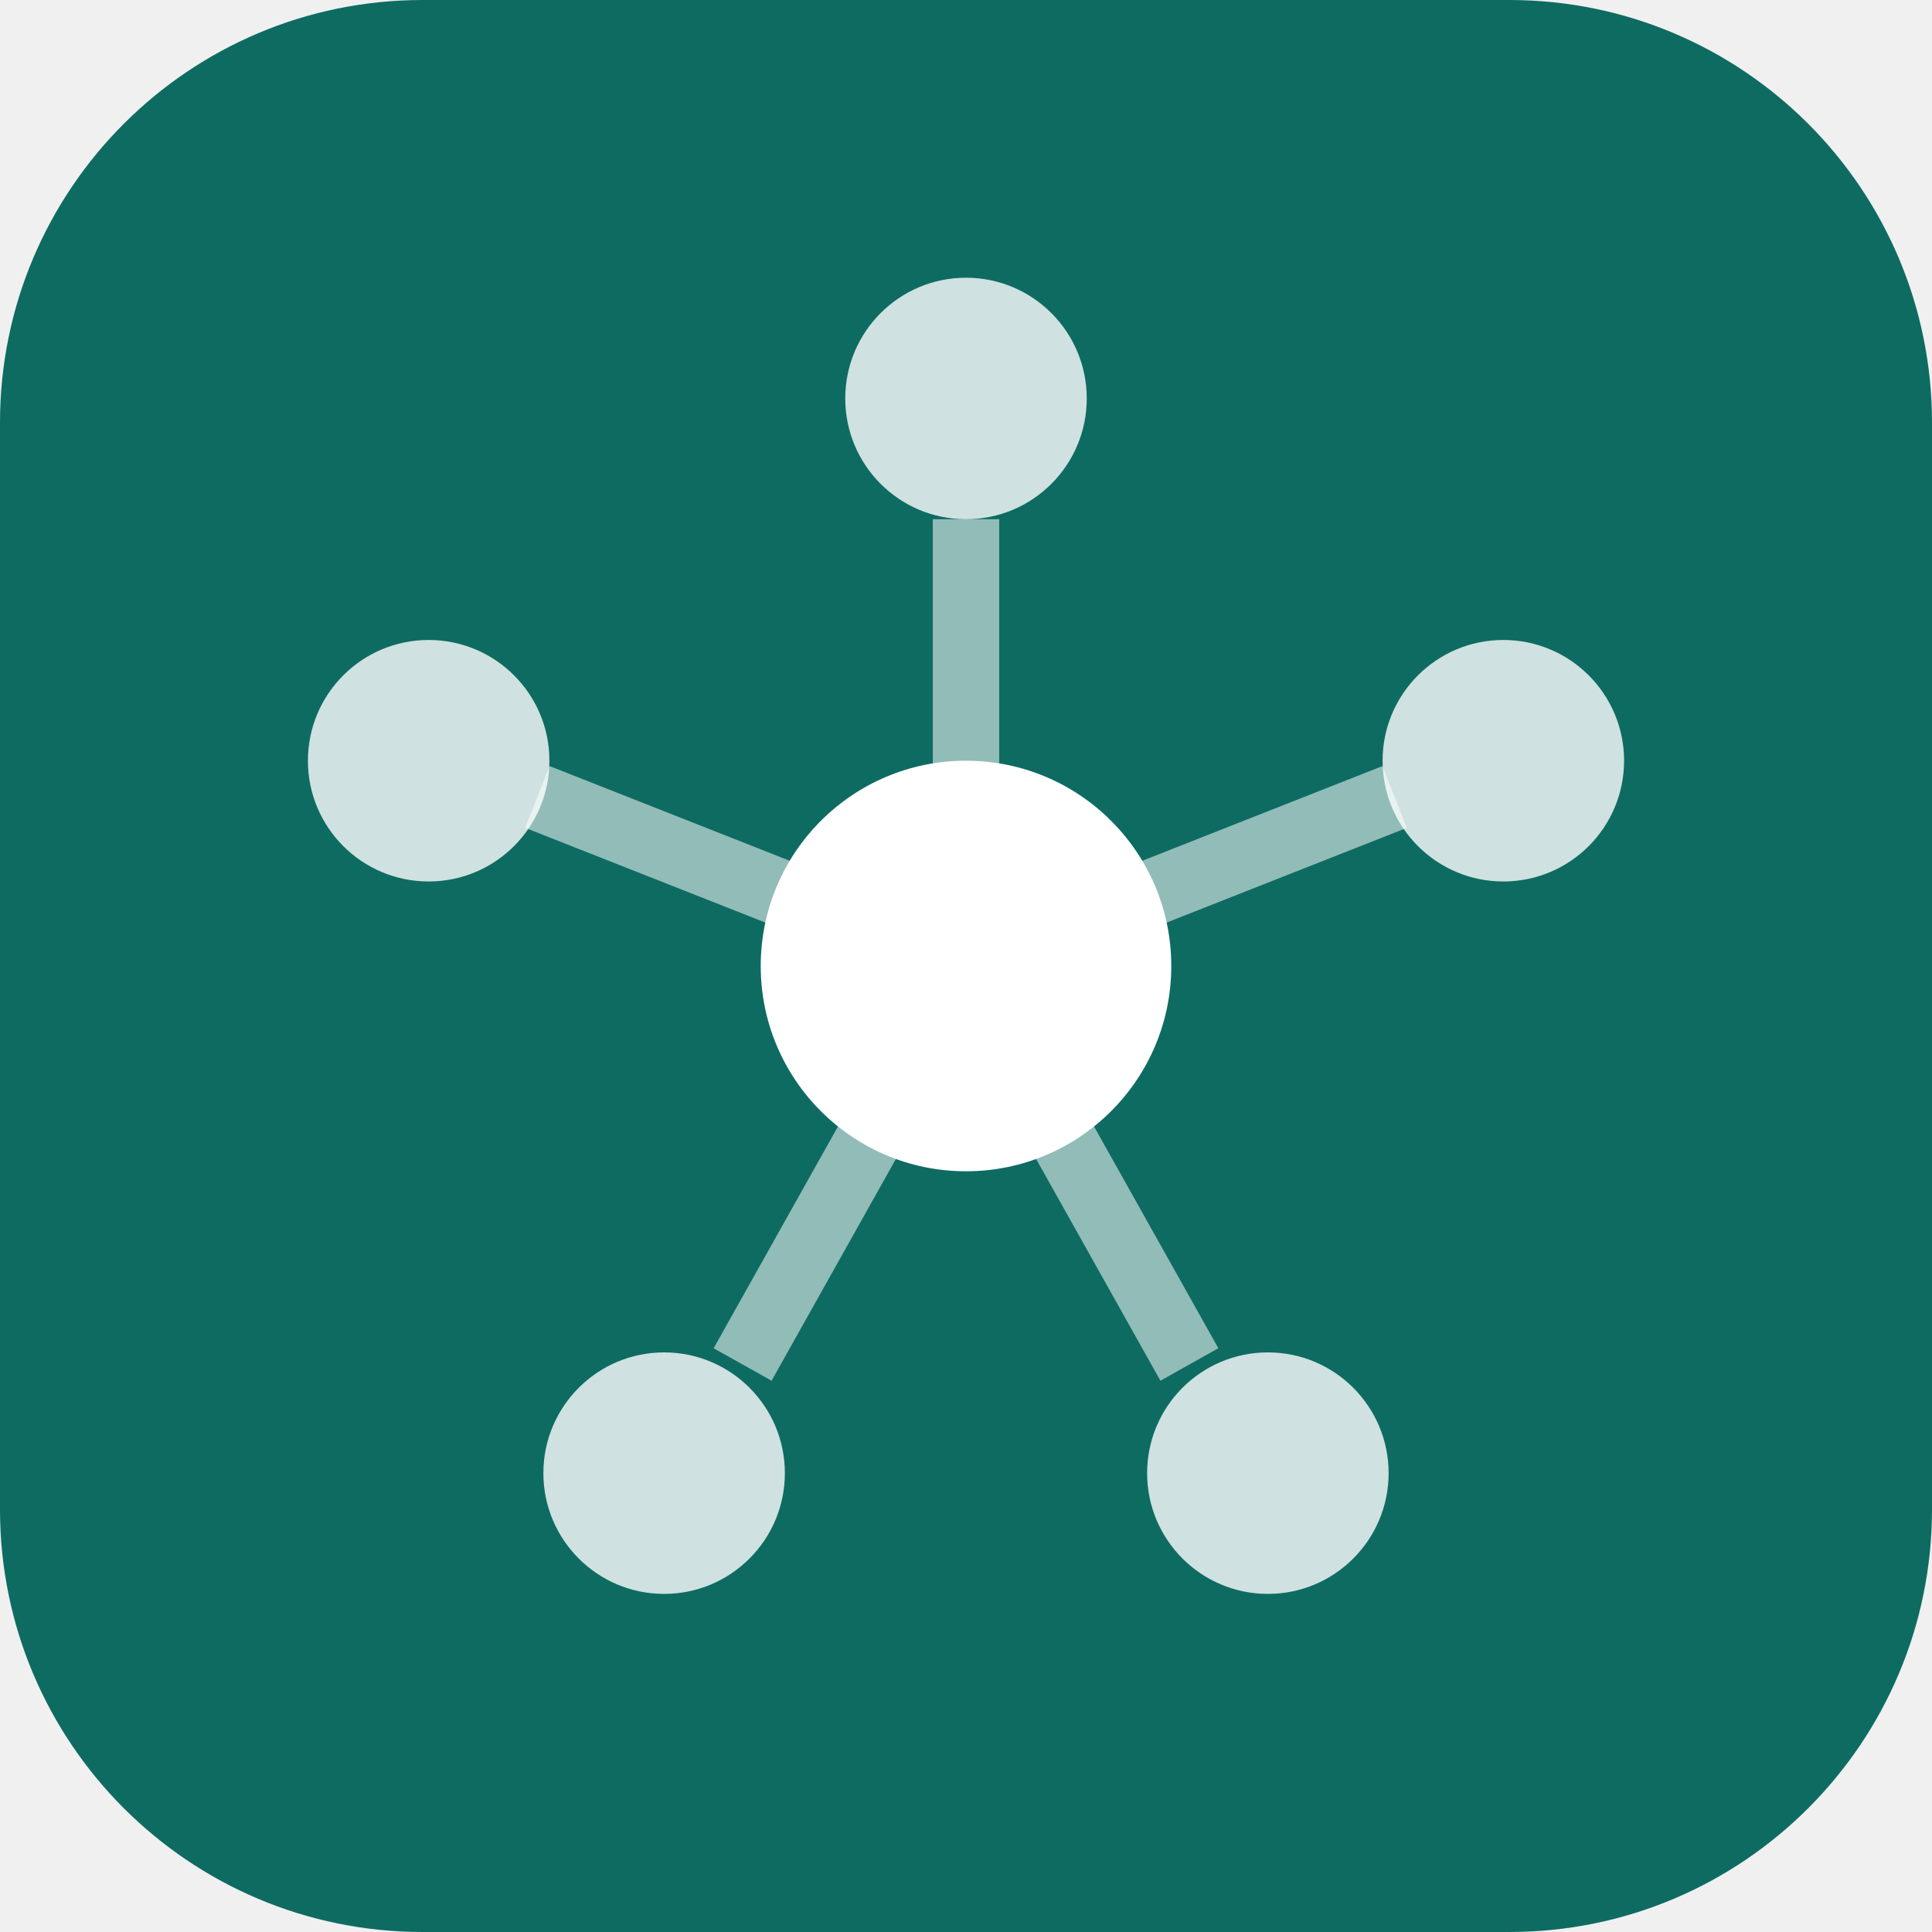
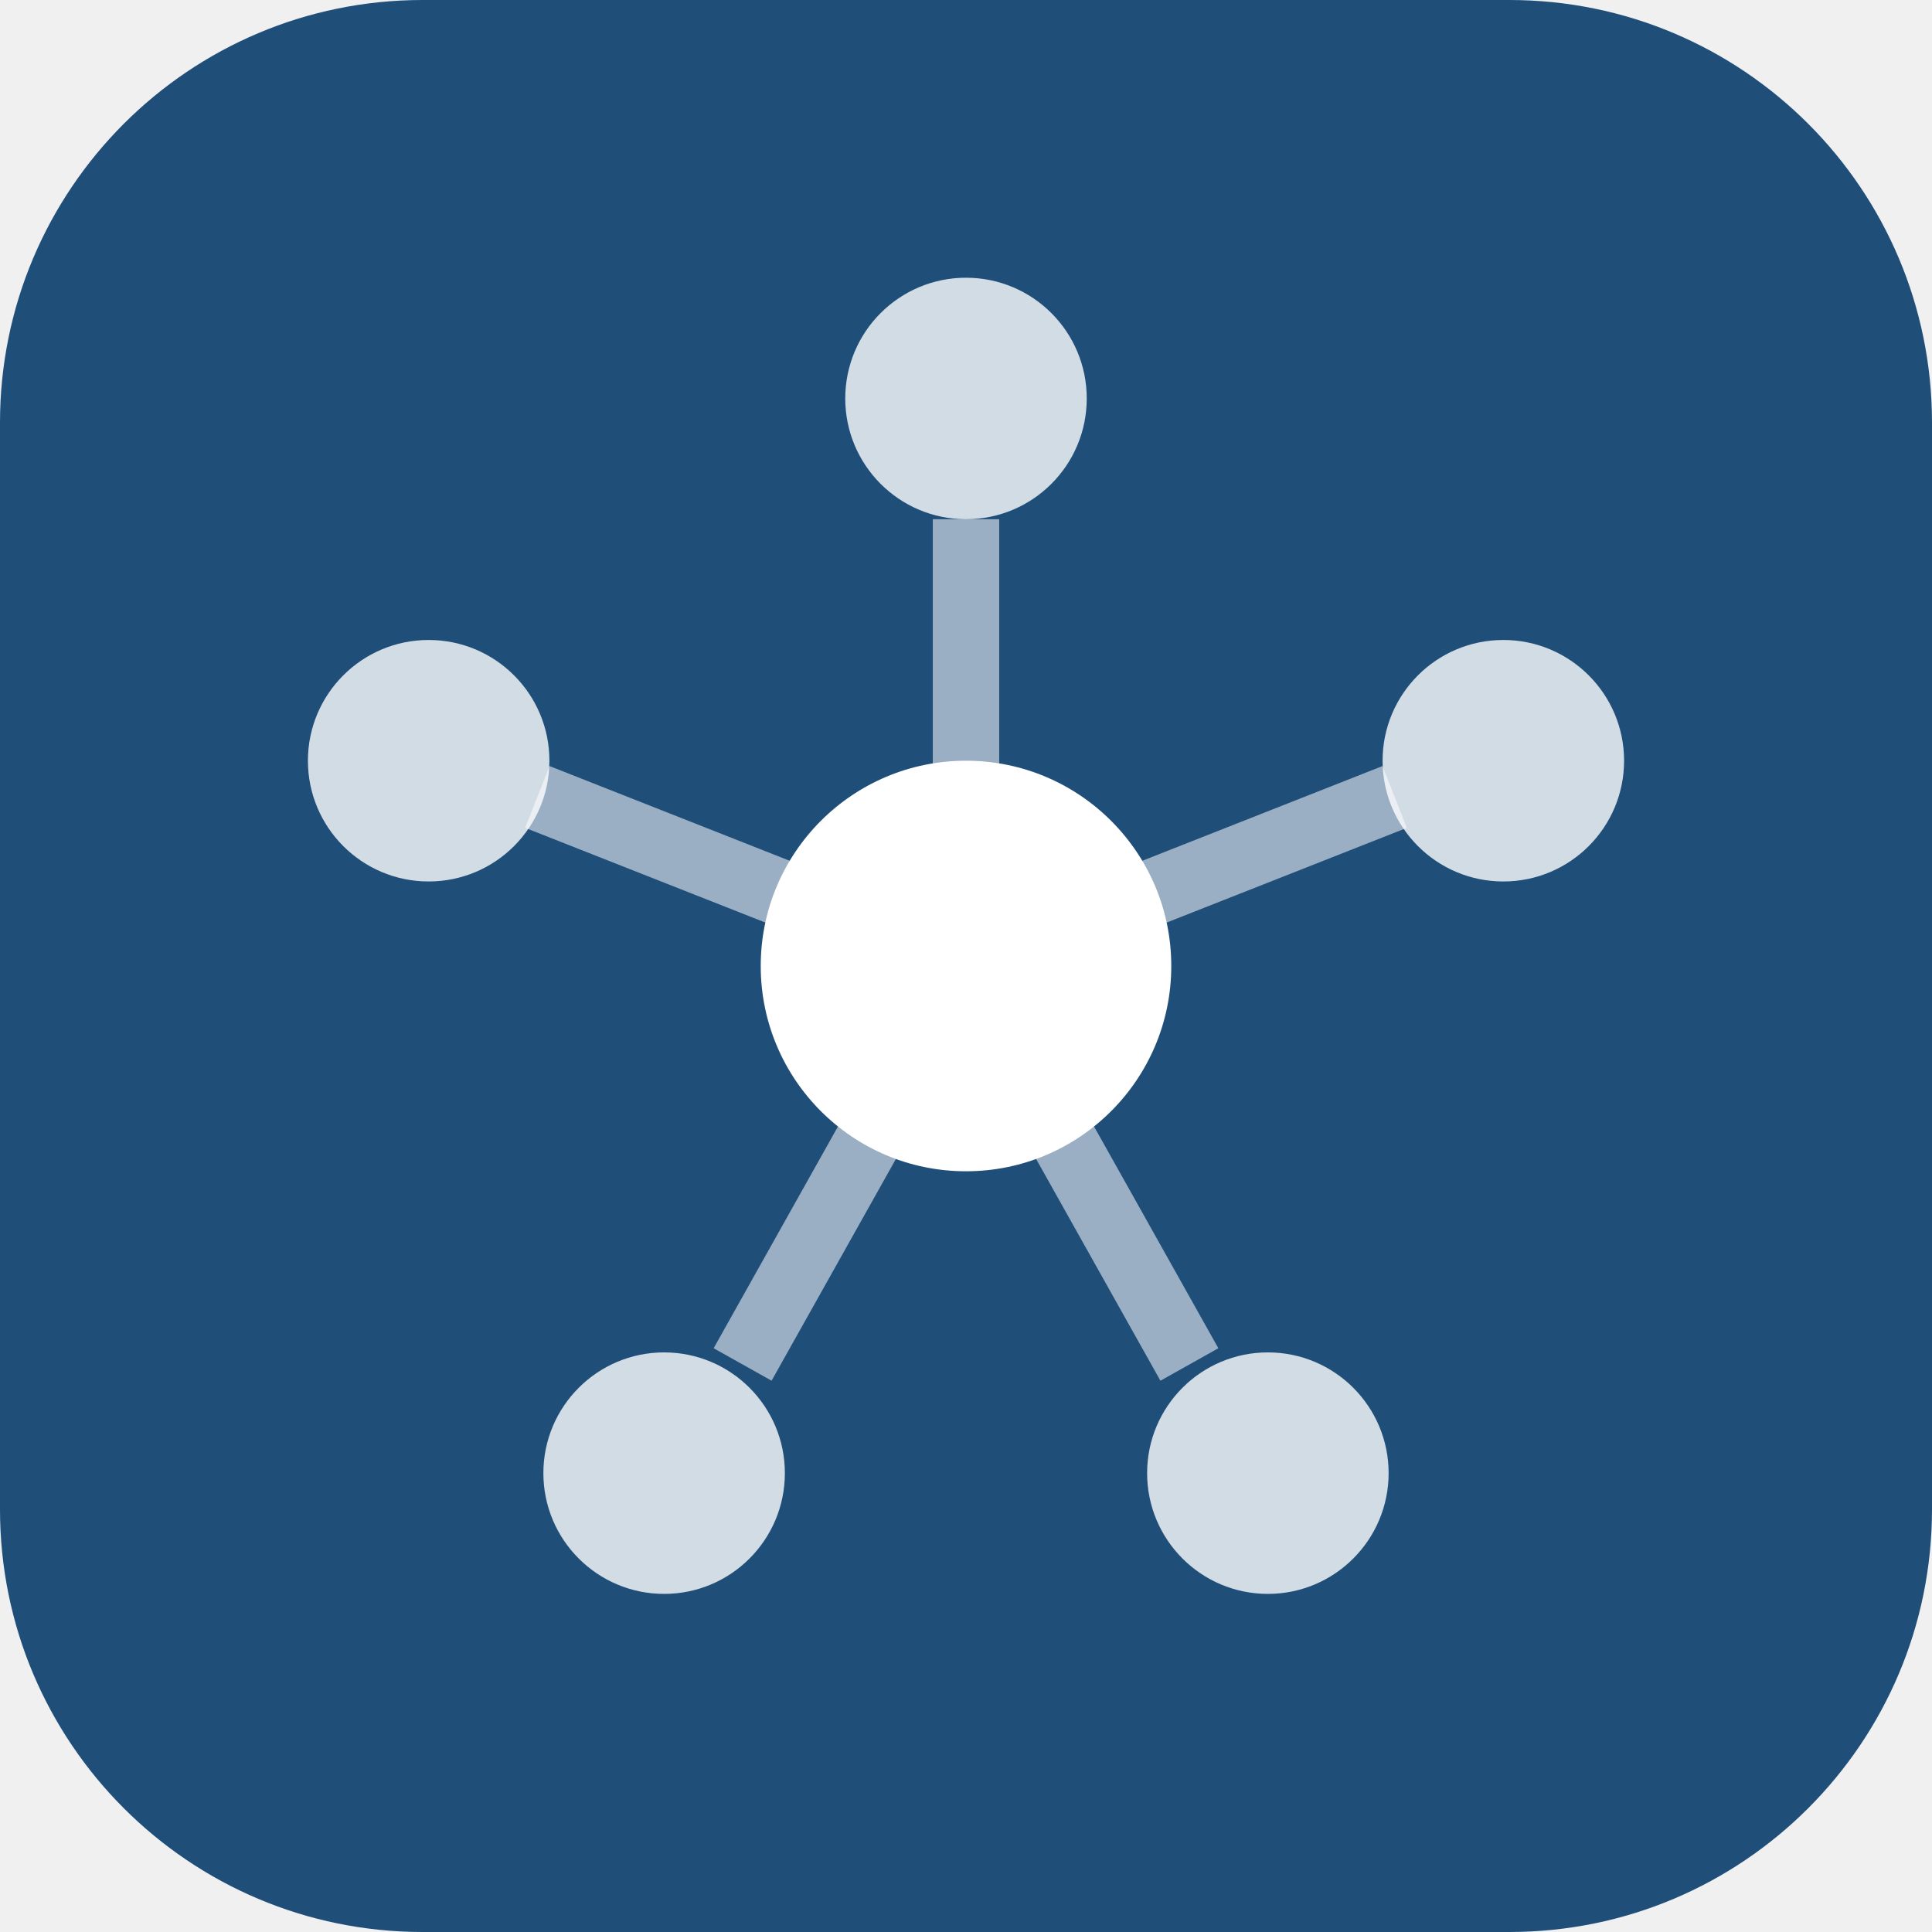
<svg xmlns="http://www.w3.org/2000/svg" viewBox="0 0 32 32">
-   <rect width="32" height="32" rx="7" fill="#0e6b62" />
+   <rect width="32" height="32" rx="7" fill="#1f4e79" />
  <g fill="#ffffff">
    <circle cx="16" cy="16" r="3.4" />
    <circle cx="16" cy="6.6" r="2" opacity=".8" />
    <circle cx="24.9" cy="12.6" r="2" opacity=".8" />
    <circle cx="21" cy="24.4" r="2" opacity=".8" />
    <circle cx="11" cy="24.4" r="2" opacity=".8" />
    <circle cx="7.1" cy="12.6" r="2" opacity=".8" />
  </g>
  <g stroke="#ffffff" stroke-width="1.1" opacity=".55">
    <path d="M16 16 16 8.6M16 16 23.1 13.2M16 16 19.7 22.6M16 16 12.3 22.6M16 16 8.9 13.2" />
  </g>
</svg>
